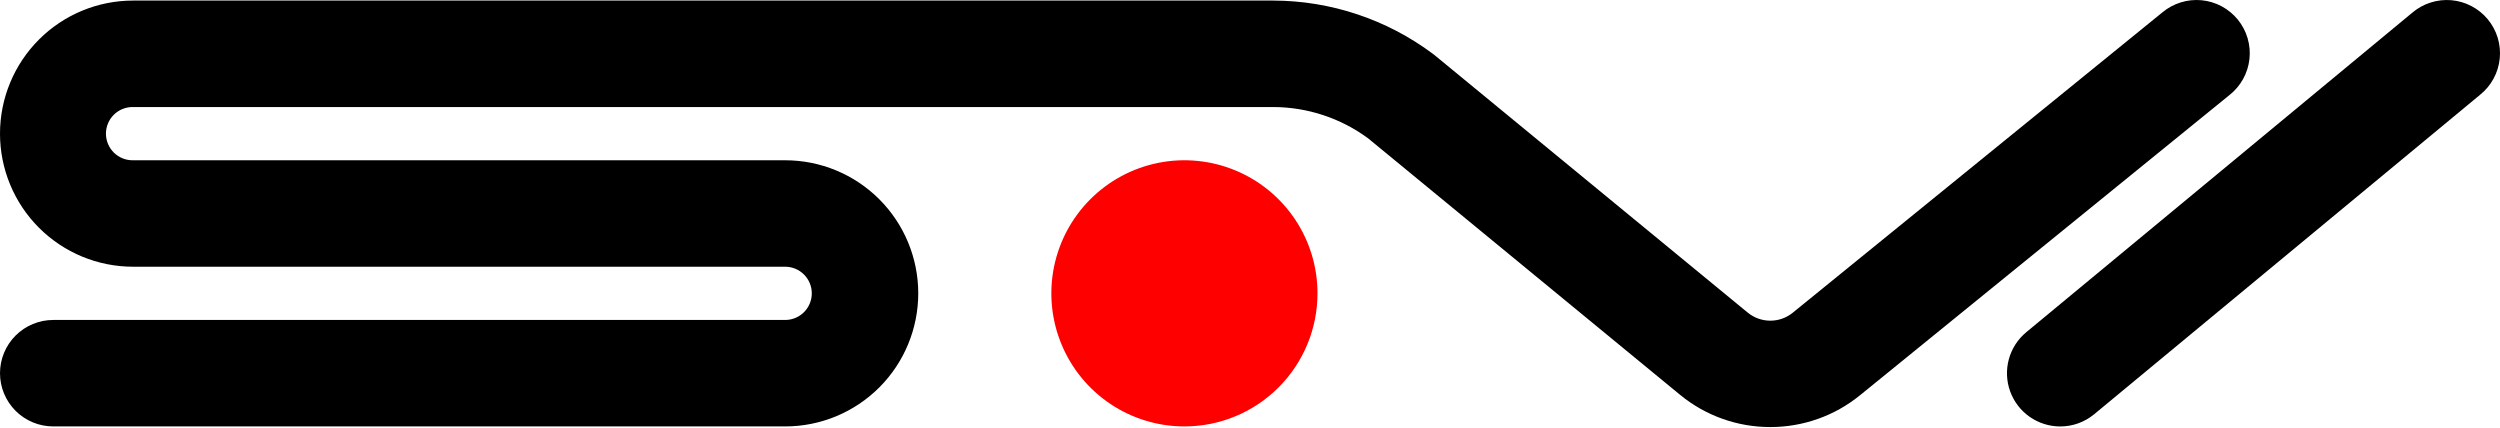
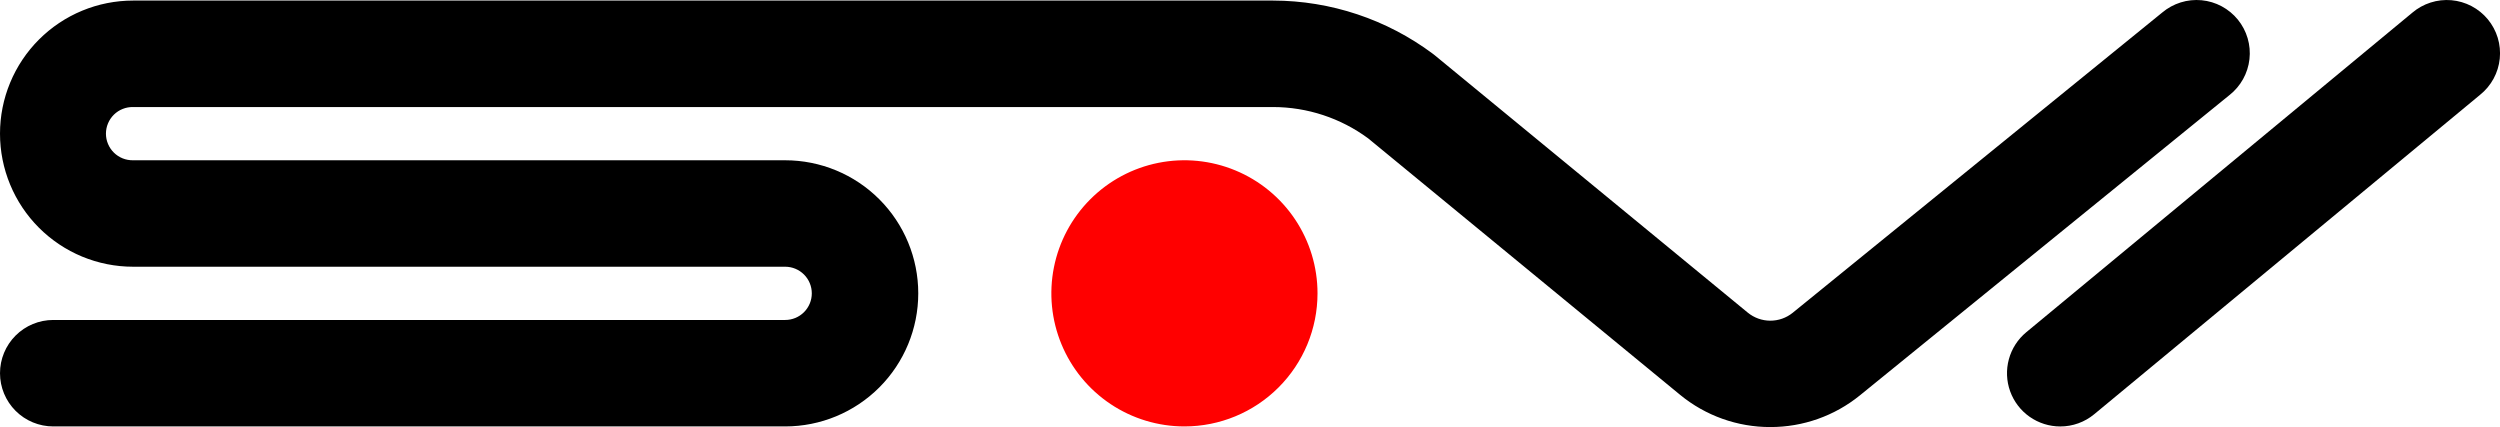
- <svg xmlns="http://www.w3.org/2000/svg" preserveAspectRatio="none" overflow="visible" style="display: block;" width="168.042" height="28.705" viewBox="0 0 168.042 28.705" fill="none">
+ <svg xmlns="http://www.w3.org/2000/svg" overflow="visible" width="168.04" height="28.7" viewBox="0 0 168.04 28.7" fill="none">
  <g id="Group 1">
    <path id="Path 1" d="M118.995 28.705C116.786 28.709 114.644 27.945 112.935 26.543L91.96 9.298C90.111 7.936 87.875 7.199 85.579 7.195H8.945C8.707 7.19 8.471 7.233 8.25 7.321C8.029 7.408 7.827 7.539 7.657 7.706C7.488 7.873 7.353 8.071 7.261 8.291C7.168 8.51 7.121 8.746 7.121 8.984C7.121 9.222 7.168 9.457 7.261 9.676C7.353 9.896 7.488 10.095 7.657 10.261C7.827 10.428 8.029 10.559 8.25 10.647C8.471 10.734 8.707 10.777 8.945 10.773H52.777C55.149 10.773 57.424 11.715 59.102 13.393C60.779 15.07 61.722 17.345 61.722 19.718C61.722 22.09 60.779 24.366 59.102 26.043C57.424 27.721 55.149 28.663 52.777 28.663H3.578C2.629 28.663 1.719 28.286 1.048 27.615C0.377 26.944 1.88507e-07 26.034 1.88507e-07 25.085C1.88507e-07 24.136 0.377 23.226 1.048 22.555C1.719 21.884 2.629 21.507 3.578 21.507H52.777C53.251 21.507 53.706 21.319 54.042 20.983C54.377 20.648 54.566 20.192 54.566 19.718C54.566 19.243 54.377 18.788 54.042 18.453C53.706 18.117 53.251 17.928 52.777 17.928H8.945C7.771 17.928 6.607 17.697 5.522 17.248C4.437 16.798 3.451 16.139 2.62 15.309C1.789 14.478 1.13 13.492 0.681 12.406C0.231 11.321 0 10.158 0 8.983C0 7.809 0.231 6.645 0.681 5.56C1.13 4.475 1.789 3.489 2.62 2.658C3.451 1.827 4.437 1.168 5.522 0.719C6.607 0.269 7.771 0.038 8.945 0.038H85.577C89.447 0.046 93.211 1.301 96.311 3.616C96.354 3.648 96.396 3.681 96.437 3.714L117.48 21.015C117.906 21.363 118.438 21.554 118.988 21.555C119.538 21.557 120.072 21.369 120.499 21.023L145.341 0.839C145.705 0.534 146.125 0.304 146.579 0.162C147.032 0.021 147.509 -0.029 147.982 0.016C148.455 0.061 148.914 0.199 149.332 0.423C149.751 0.648 150.121 0.953 150.421 1.321C150.72 1.69 150.943 2.114 151.077 2.57C151.211 3.026 151.253 3.503 151.2 3.975C151.147 4.447 151.001 4.904 150.77 5.319C150.539 5.734 150.227 6.099 149.854 6.392L125.012 26.577C123.311 27.957 121.186 28.708 118.995 28.705Z" fill="black" />
    <path id="Path 2" d="M138.483 28.665C137.746 28.665 137.027 28.438 136.424 28.015C135.821 27.592 135.364 26.993 135.114 26.3C134.864 25.607 134.835 24.854 135.029 24.143C135.223 23.433 135.632 22.799 136.199 22.33L162.14 0.858C162.501 0.55 162.92 0.316 163.372 0.172C163.824 0.027 164.3 -0.027 164.773 0.014C165.245 0.055 165.705 0.19 166.126 0.41C166.546 0.631 166.918 0.932 167.221 1.298C167.523 1.664 167.75 2.086 167.888 2.54C168.026 2.994 168.072 3.471 168.024 3.943C167.976 4.415 167.834 4.873 167.607 5.29C167.38 5.707 167.073 6.074 166.703 6.371L140.762 27.845C140.121 28.376 139.314 28.666 138.482 28.665" fill="black" />
    <path id="Path 3" d="M88.558 19.718C88.558 17.949 88.034 16.219 87.051 14.748C86.068 13.277 84.671 12.13 83.036 11.454C81.402 10.777 79.603 10.599 77.868 10.944C76.133 11.29 74.539 12.142 73.288 13.393C72.037 14.644 71.185 16.238 70.84 17.973C70.495 19.708 70.672 21.506 71.349 23.141C72.026 24.776 73.172 26.173 74.643 27.156C76.114 28.139 77.844 28.663 79.613 28.663C81.986 28.663 84.261 27.721 85.938 26.043C87.616 24.366 88.558 22.09 88.558 19.718Z" fill="#FF0000" />
  </g>
</svg>
